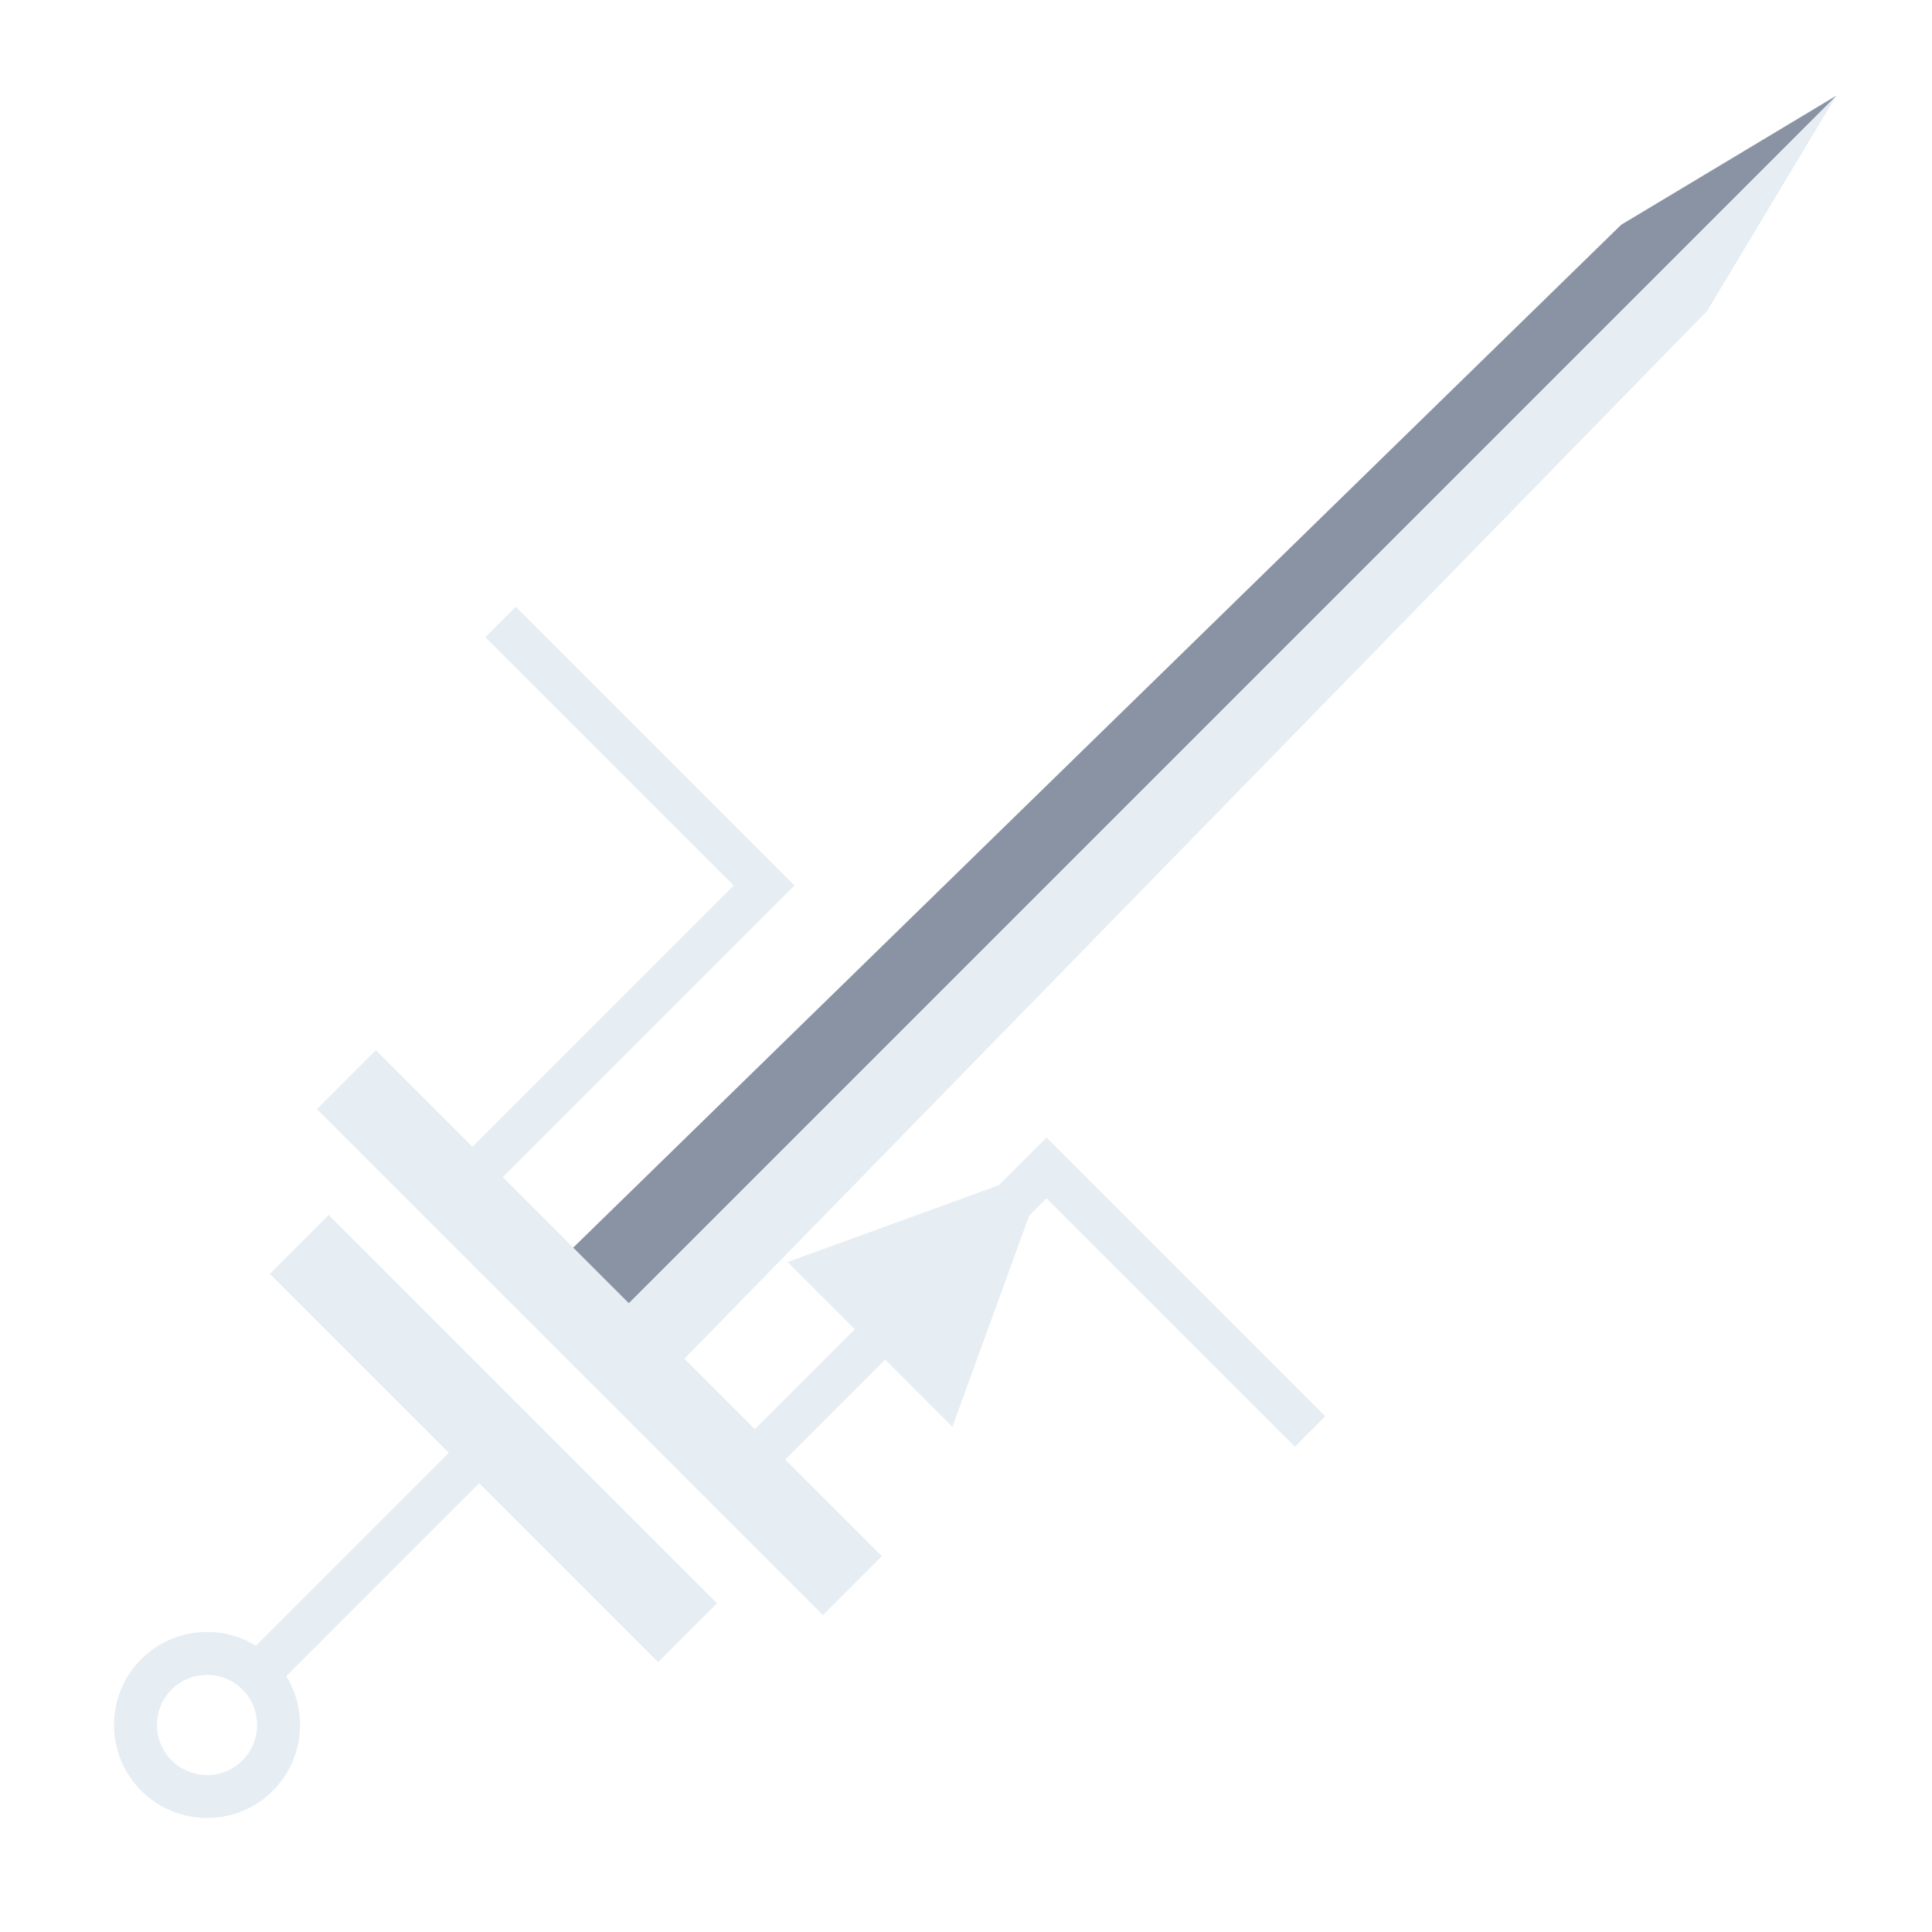
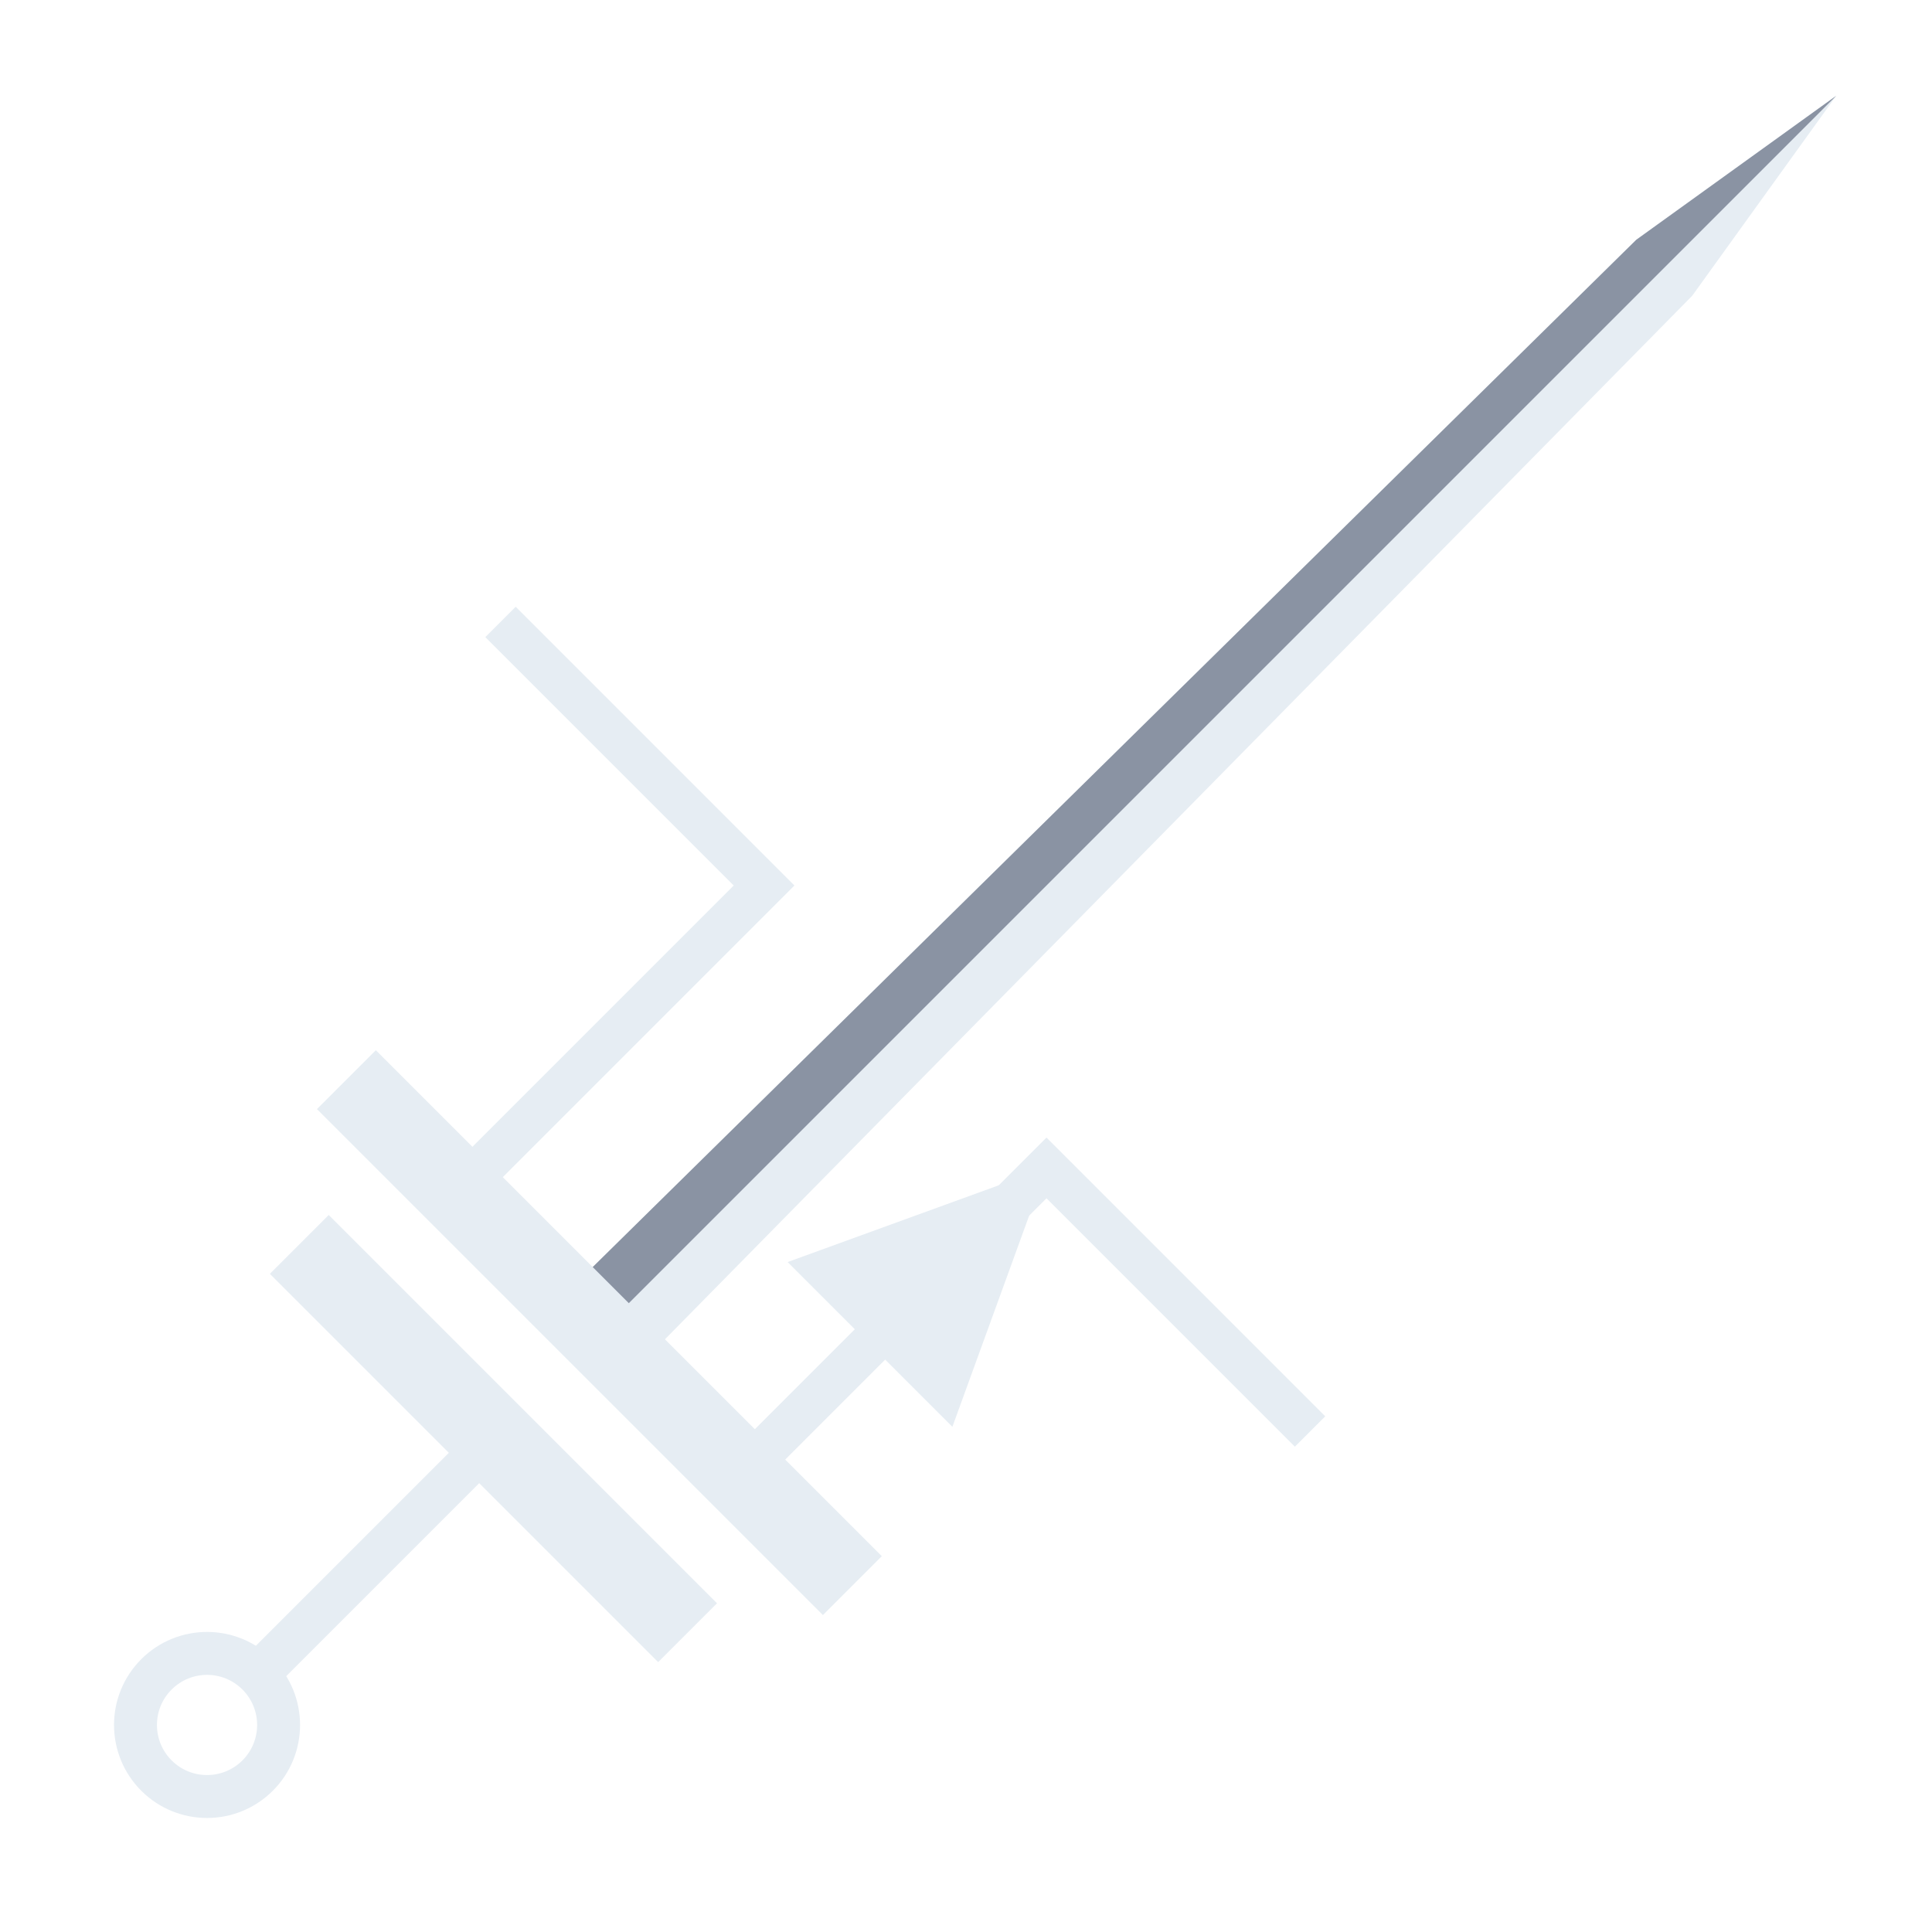
<svg xmlns="http://www.w3.org/2000/svg" viewBox="20 20 216 216" width="128" height="128">
  <g transform="translate(128 128) rotate(-45) scale(.8) translate(-12 0)">
-     <path d="M -56 -11 L 150 -8.5 L 184 0 L 150 8.5 L -56 11 Z" fill="#e6edf3" />
-     <path d="M -56 -11 L 150 -8.5 L 184 0 L -56 0 Z" fill="#8a93a3" />
+     <path d="M -56 -7.15 L 150 -5.53 L 184 0 L 150 5.53 L -56 7.15 Z" fill="#e6edf3" />
+     <path d="M -56 -7.15 L 150 -5.53 L 184 0 L -56 0 Z" fill="#8a93a3" />
    <path d="M -128 0 L -76.88 0 M -56.98 -27.91 L 0 -27.91 L 0 -80 M -56.98 27.91 L 0 27.91 L 0 80" fill="none" stroke="#e6edf3" stroke-width="6" stroke-linecap="butt" stroke-linejoin="miter" />
    <path d="M -87.21 -38.37 H -75.58 V 38.37 H -87.21 Z M -66.28 -50 H -54.64 V 50 H -66.28 Z M 0 27.91 L -34.88 11.63 L -34.88 44.19 Z" fill="#e6edf3" />
    <circle cx="-138" cy="0" r="10" fill="none" stroke="#e6edf3" stroke-width="6" />
  </g>
</svg>
